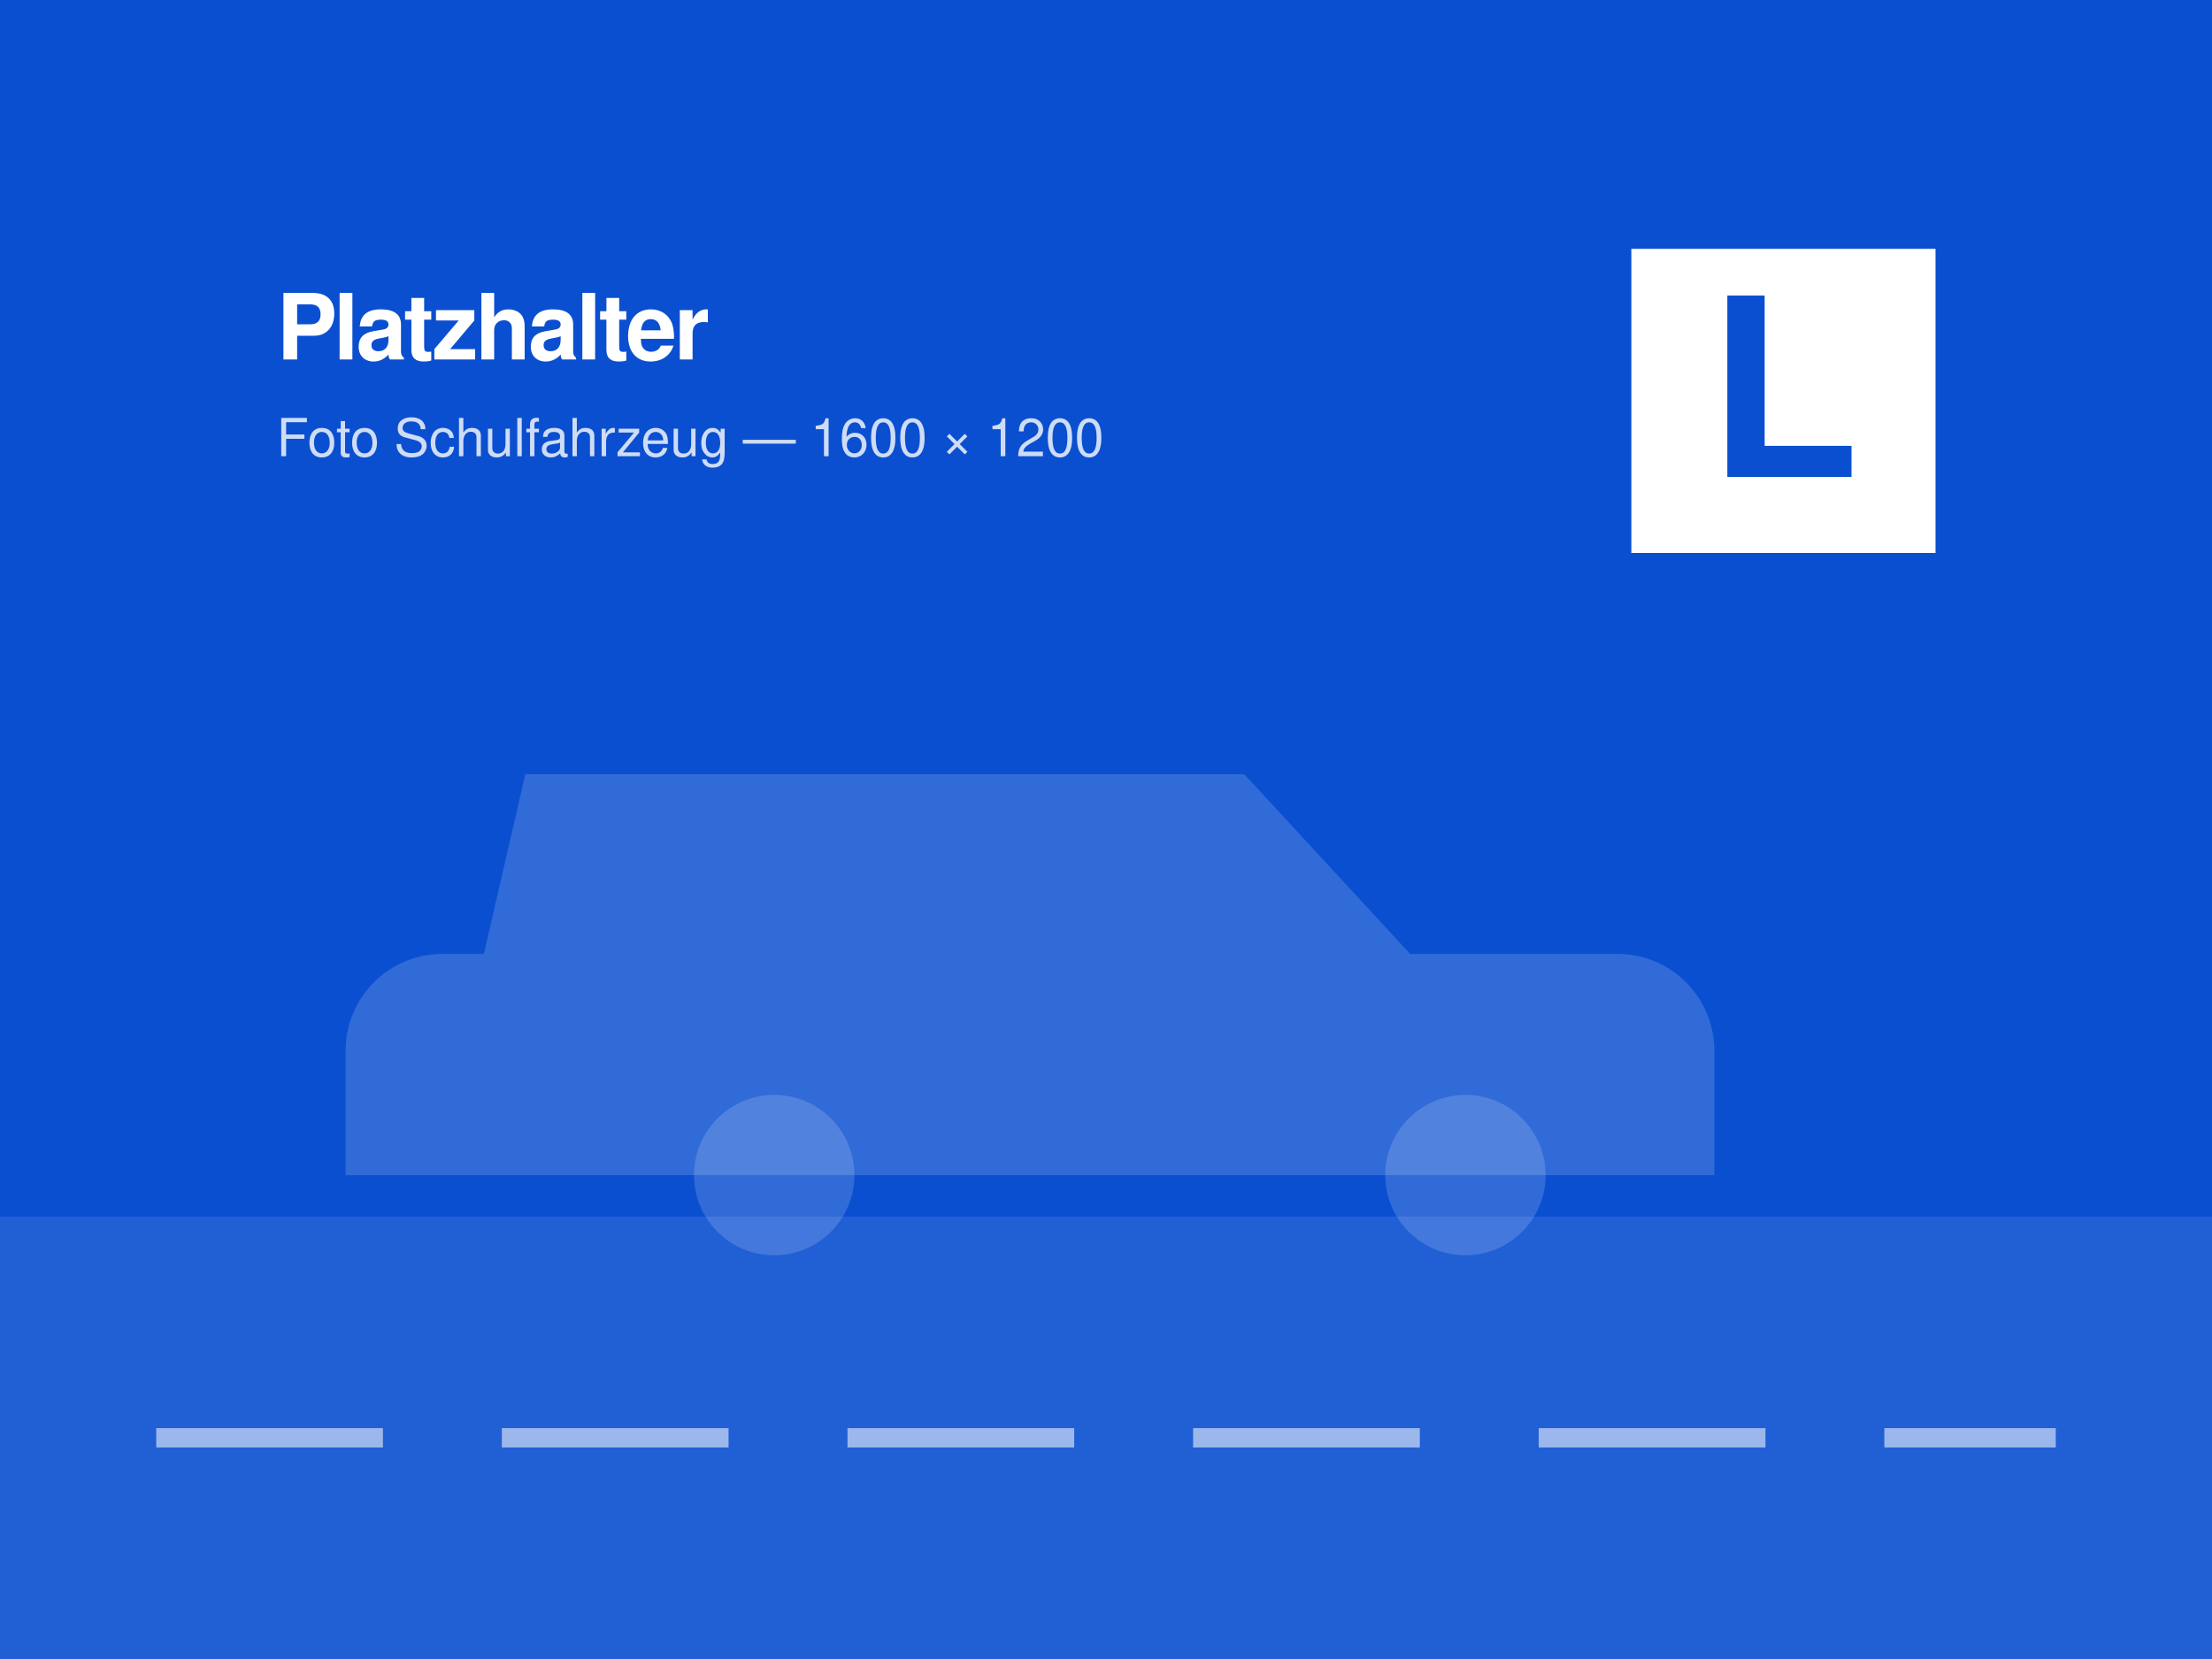
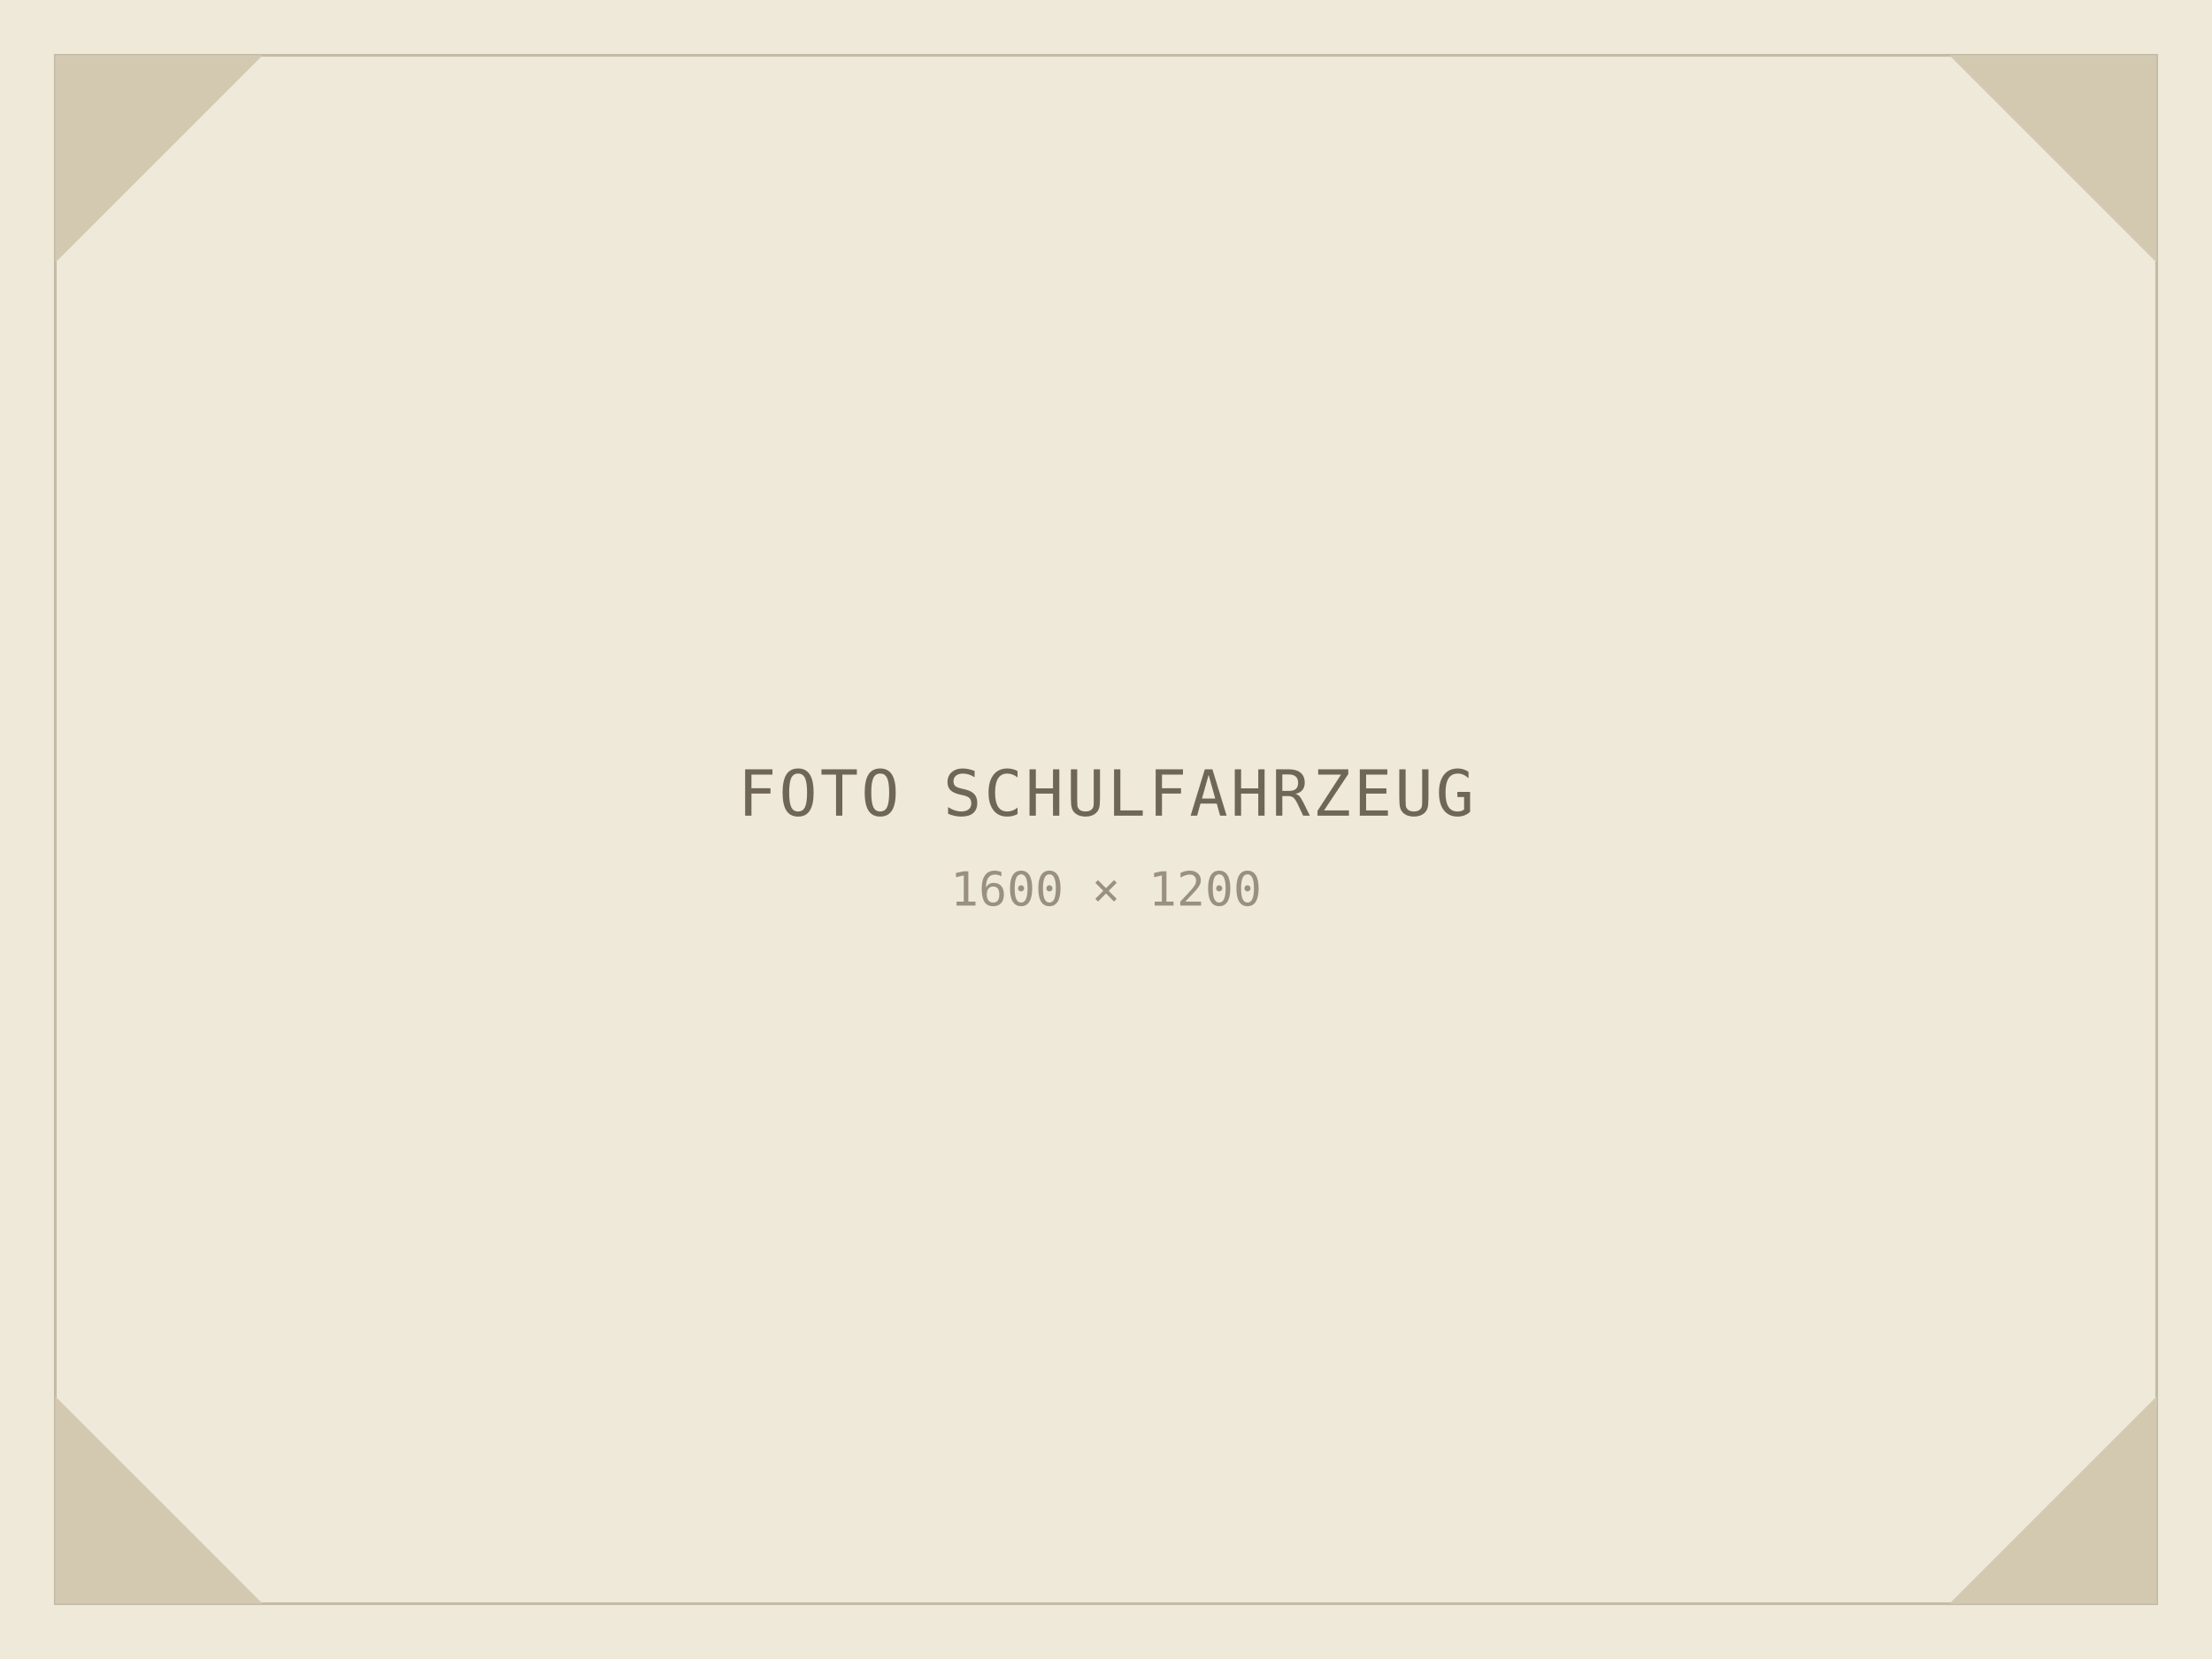
<svg xmlns="http://www.w3.org/2000/svg" viewBox="0 0 1600 1200" role="img" aria-label="Platzhalter für ein Foto des Schulfahrzeugs">
-   <rect width="1600" height="1200" fill="#0B4FD1" />
-   <g fill="#FFFFFF" opacity="0.09">
-     <rect x="0" y="880" width="1600" height="320" />
+   <rect width="1600" height="1200" fill="#EFE9DA" />
+   <rect x="40" y="40" width="1520" height="1120" fill="none" stroke="#C3BBA6" stroke-width="2" />
+   <g fill="#D3C9B1">
+     <path d="M40 40 h150 l-150 150 z" />
+     <path d="M1560 40 v150 l-150 -150 z" />
+     <path d="M40 1160 v-150 l150 150 z" />
+     <path d="M1560 1160 h-150 l150 -150 z" />
  </g>
-   <g stroke="#FFFFFF" stroke-width="14" stroke-linecap="square" opacity="0.55">
-     <path d="M120 1040 h150 M370 1040 h150 M620 1040 h150 M870 1040 h150 M1120 1040 h150 M1370 1040 h110" />
+   <g font-family="ui-monospace, Menlo, Consolas, monospace" fill="#6E6656" text-anchor="middle">
+     <text x="800" y="590" font-size="46" letter-spacing="2">FOTO SCHULFAHRZEUG</text>
+     <text x="800" y="655" font-size="34" fill="#9A9080">1600 × 1200</text>
  </g>
-   <g fill="#FFFFFF" opacity="0.16">
-     <path d="M380 560 h520 l120 130 h150 a70 70 0 0 1 70 70 v90 h-990 v-90 a70 70 0 0 1 70 -70 h30 z" />
-   </g>
-   <circle cx="560" cy="850" r="58" fill="#FFFFFF" opacity="0.16" />
-   <circle cx="1060" cy="850" r="58" fill="#FFFFFF" opacity="0.16" />
-   <rect x="1180" y="180" width="220" height="220" fill="#FFFFFF" />
-   <text x="1290" y="345" font-family="Archivo, Helvetica, Arial, sans-serif" font-size="180" font-weight="800" fill="#0B4FD1" text-anchor="middle">L</text>
-   <text x="200" y="260" font-family="Archivo, Helvetica, Arial, sans-serif" font-size="66" font-weight="800" fill="#FFFFFF" letter-spacing="-2">Platzhalter</text>
-   <text x="200" y="330" font-family="Archivo, Helvetica, Arial, sans-serif" font-size="38" font-weight="500" fill="#FFFFFF" opacity="0.8">Foto Schulfahrzeug — 1600 × 1200</text>
</svg>
